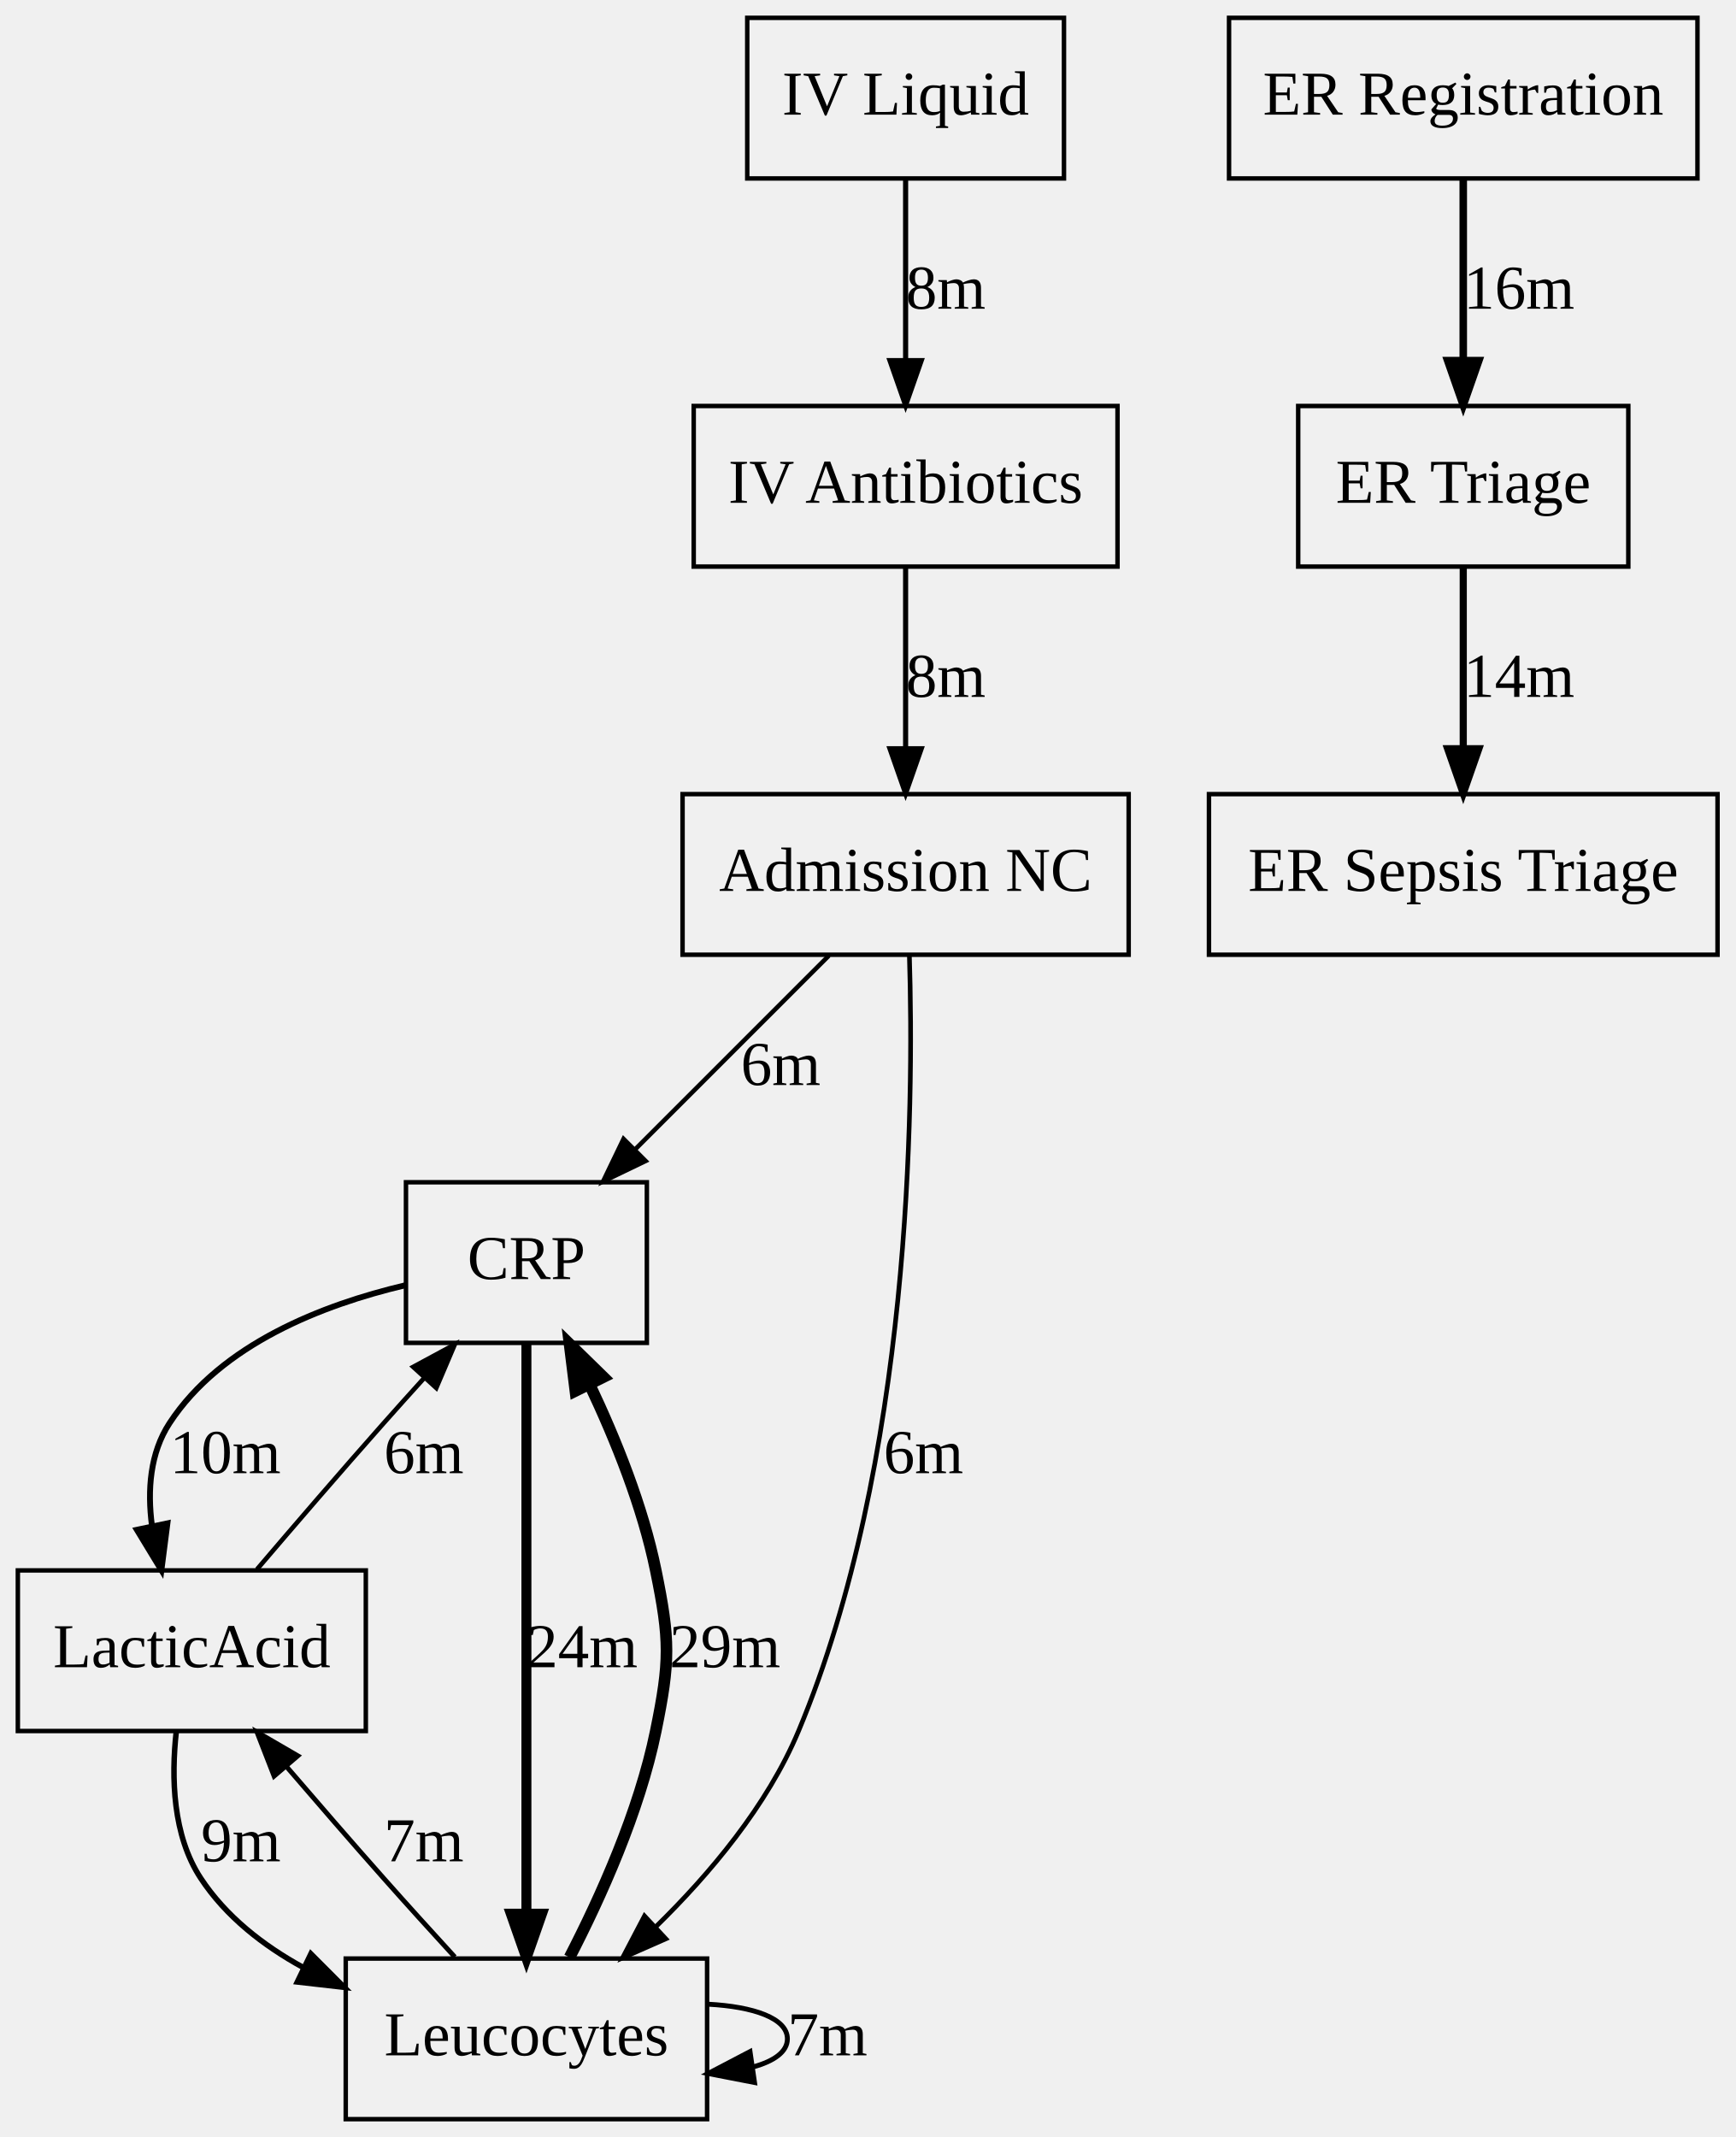
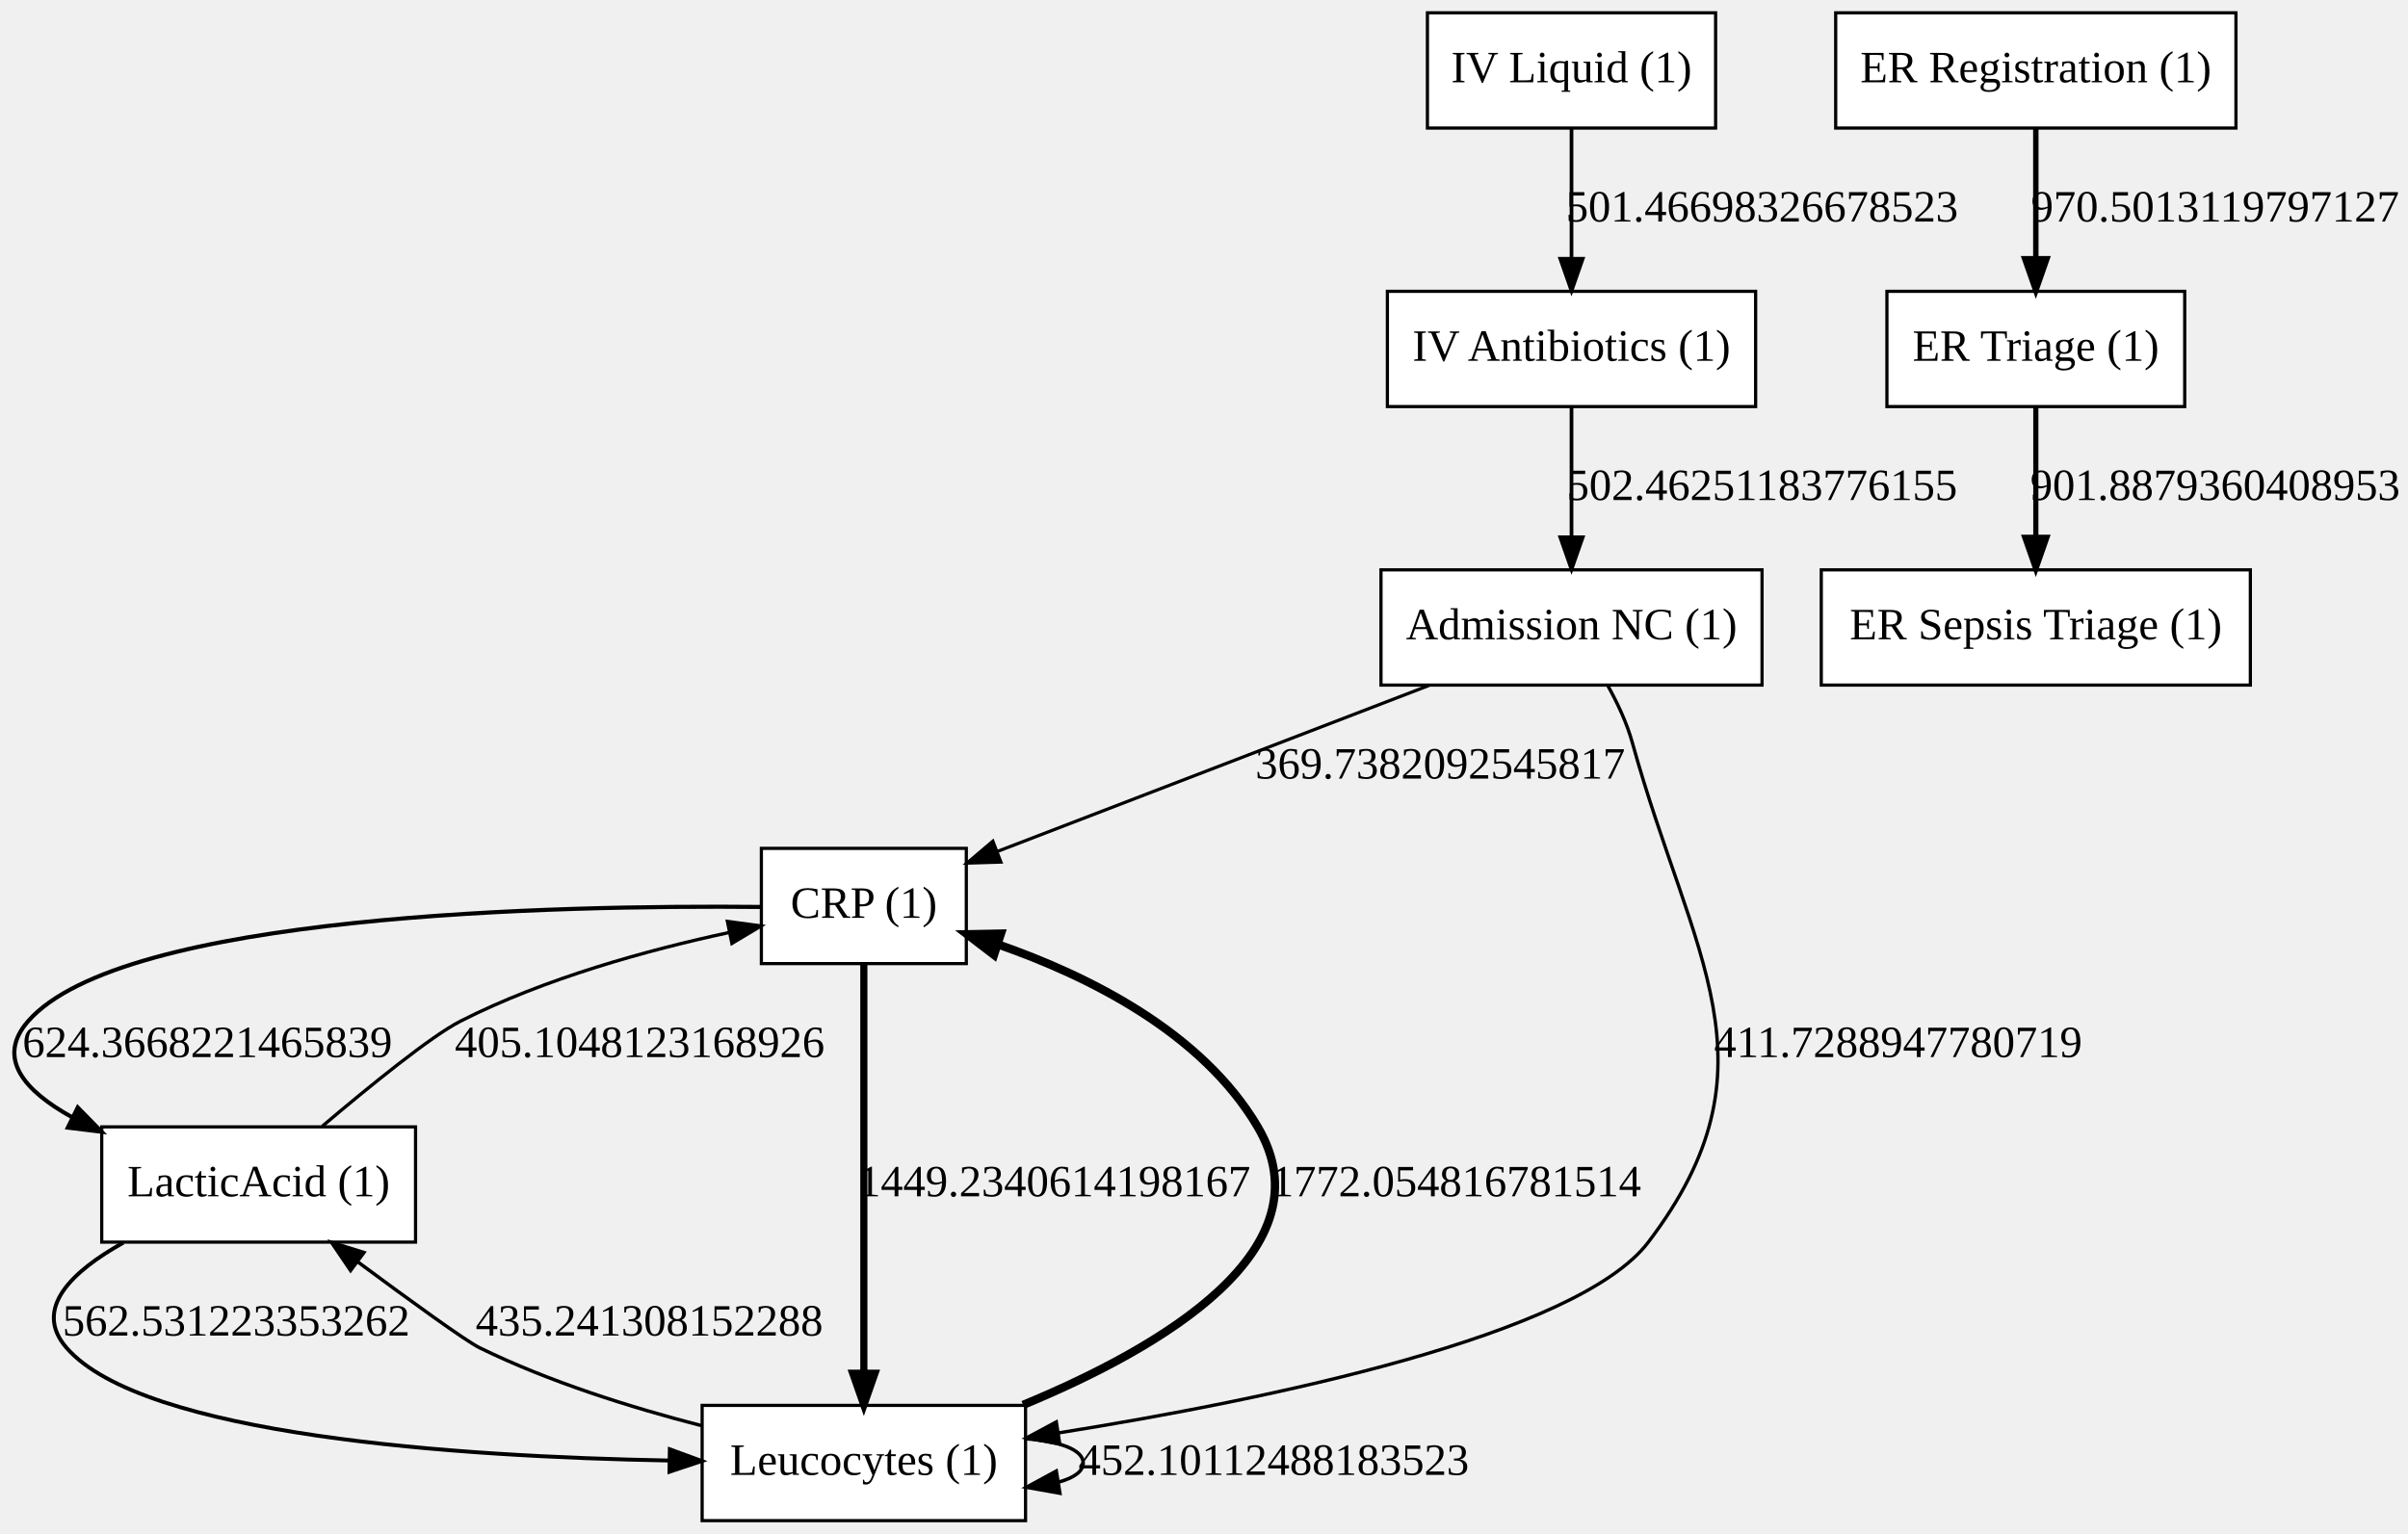
- <svg xmlns="http://www.w3.org/2000/svg" width="389pt" height="479pt" viewBox="0.00 0.00 389.00 479.00">
+ <svg xmlns="http://www.w3.org/2000/svg" width="752pt" height="479pt" viewBox="0.00 0.00 751.55 479.00">
  <g id="graph0" class="graph" transform="scale(1 1) rotate(0) translate(4 475)">
    <g id="node1" class="node">
-       <polygon fill="none" stroke="black" points="249,-297 149,-297 149,-261 249,-261 249,-297" />
-       <text text-anchor="middle" x="199" y="-275.3" font-family="Times New Roman,serif" font-size="14.00">Admission NC</text>
+       <polygon fill="#ffffff" stroke="black" points="546.046,-297 427.046,-297 427.046,-261 546.046,-261 546.046,-297" />
+       <text text-anchor="middle" x="486.546" y="-275.3" font-family="Times New Roman,serif" font-size="14.00">Admission NC (1)</text>
    </g>
    <g id="node2" class="node">
-       <polygon fill="none" stroke="black" points="141,-210 87,-210 87,-174 141,-174 141,-210" />
-       <text text-anchor="middle" x="114" y="-188.3" font-family="Times New Roman,serif" font-size="14.00">CRP</text>
+       <polygon fill="#ffffff" stroke="black" points="297.546,-210 233.546,-210 233.546,-174 297.546,-174 297.546,-210" />
+       <text text-anchor="middle" x="265.546" y="-188.3" font-family="Times New Roman,serif" font-size="14.00">CRP (1)</text>
    </g>
    <g id="edge1" class="edge">
-       <path fill="none" stroke="black" d="M181.799,-260.799C169.356,-248.356 152.364,-231.364 138.504,-217.504" />
-       <polygon fill="black" stroke="black" points="140.721,-214.772 131.175,-210.175 135.772,-219.721 140.721,-214.772" />
-       <text text-anchor="middle" x="171" y="-231.8" font-family="Times New Roman,serif" font-size="14.00">6m</text>
+       <path fill="none" stroke="black" d="M442.089,-260.901C402.698,-245.751 345.62,-223.798 307.123,-208.991" />
+       <polygon fill="black" stroke="black" points="308.347,-205.712 297.758,-205.389 305.835,-212.246 308.347,-205.712" />
+       <text text-anchor="middle" x="445.546" y="-231.8" font-family="Times New Roman,serif" font-size="14.00">369.7382092545817</text>
    </g>
    <g id="node9" class="node">
-       <polygon fill="none" stroke="black" points="154.5,-36 73.5,-36 73.5,-0 154.5,-0 154.5,-36" />
-       <text text-anchor="middle" x="114" y="-14.3" font-family="Times New Roman,serif" font-size="14.00">Leucocytes</text>
+       <polygon fill="#ffffff" stroke="black" points="316.046,-36 215.046,-36 215.046,-0 316.046,-0 316.046,-36" />
+       <text text-anchor="middle" x="265.546" y="-14.3" font-family="Times New Roman,serif" font-size="14.00">Leucocytes (1)</text>
    </g>
    <g id="edge2" class="edge">
-       <path fill="none" stroke="black" stroke-width="1.044" d="M199.845,-260.875C200.909,-226.473 200.147,-147.123 175,-87 168.006,-70.279 155.1,-54.936 142.955,-43.072" />
-       <polygon fill="black" stroke="black" stroke-width="1.044" points="145.247,-40.424 135.55,-36.154 140.468,-45.539 145.247,-40.424" />
-       <text text-anchor="middle" x="203" y="-144.8" font-family="Times New Roman,serif" font-size="14.00">6m</text>
+       <path fill="none" stroke="black" stroke-width="1.048" d="M497.863,-260.861C500.922,-255.376 503.852,-249.131 505.546,-243 524.015,-176.135 552.529,-142.222 510.546,-87 488.325,-57.772 391.532,-37.816 326.464,-27.424" />
+       <polygon fill="black" stroke="black" stroke-width="1.048" points="326.73,-23.923 316.31,-25.838 325.65,-30.839 326.73,-23.923" />
+       <text text-anchor="middle" x="588.546" y="-144.8" font-family="Times New Roman,serif" font-size="14.00">411.7288947780719</text>
    </g>
    <g id="node8" class="node">
-       <polygon fill="none" stroke="black" points="78,-123 0,-123 0,-87 78,-87 78,-123" />
-       <text text-anchor="middle" x="39" y="-101.3" font-family="Times New Roman,serif" font-size="14.00">LacticAcid</text>
+       <polygon fill="#ffffff" stroke="black" points="125.546,-123 27.546,-123 27.546,-87 125.546,-87 125.546,-123" />
+       <text text-anchor="middle" x="76.546" y="-101.3" font-family="Times New Roman,serif" font-size="14.00">LacticAcid (1)</text>
    </g>
    <g id="edge3" class="edge">
-       <path fill="none" stroke="black" stroke-width="1.312" d="M86.764,-186.895C68.454,-182.565 45.617,-173.762 34,-156 29.617,-149.299 29.02,-140.976 30.057,-133.055" />
-       <polygon fill="black" stroke="black" stroke-width="1.312" points="33.529,-133.554 32.181,-123.045 26.681,-132.101 33.529,-133.554" />
-       <text text-anchor="middle" x="46.5" y="-144.8" font-family="Times New Roman,serif" font-size="14.00">10m</text>
+       <path fill="none" stroke="black" stroke-width="1.291" d="M233.15,-191.7C169.969,-192.296 33.896,-189.549 4.546,-156 -5.59,-144.415 3.524,-134.179 18.259,-126.034" />
+       <polygon fill="black" stroke="black" stroke-width="1.291" points="20.06,-129.048 27.48,-121.486 16.964,-122.77 20.06,-129.048" />
+       <text text-anchor="middle" x="60.546" y="-144.8" font-family="Times New Roman,serif" font-size="14.00">624.3668221465839</text>
    </g>
    <g id="edge4" class="edge">
-       <path fill="none" stroke="black" stroke-width="2.238" d="M114,-173.879C114,-144.001 114,-82.113 114,-46.274" />
-       <polygon fill="black" stroke="black" stroke-width="2.238" points="117.5,-46.052 114,-36.052 110.5,-46.052 117.5,-46.052" />
-       <text text-anchor="middle" x="126.5" y="-101.3" font-family="Times New Roman,serif" font-size="14.00">24m</text>
+       <path fill="none" stroke="black" stroke-width="2.232" d="M265.546,-173.879C265.546,-144.001 265.546,-82.113 265.546,-46.274" />
+       <polygon fill="black" stroke="black" stroke-width="2.232" points="269.046,-46.052 265.546,-36.052 262.046,-46.052 269.046,-46.052" />
+       <text text-anchor="middle" x="325.046" y="-101.3" font-family="Times New Roman,serif" font-size="14.00">1449.2340614198167</text>
    </g>
    <g id="node3" class="node">
-       <polygon fill="none" stroke="black" points="376.5,-471 271.5,-471 271.5,-435 376.5,-435 376.5,-471" />
-       <text text-anchor="middle" x="324" y="-449.3" font-family="Times New Roman,serif" font-size="14.00">ER Registration</text>
+       <polygon fill="#ffffff" stroke="black" points="694.046,-471 569.046,-471 569.046,-435 694.046,-435 694.046,-471" />
+       <text text-anchor="middle" x="631.546" y="-449.3" font-family="Times New Roman,serif" font-size="14.00">ER Registration (1)</text>
    </g>
    <g id="node5" class="node">
-       <polygon fill="none" stroke="black" points="361,-384 287,-384 287,-348 361,-348 361,-384" />
-       <text text-anchor="middle" x="324" y="-362.3" font-family="Times New Roman,serif" font-size="14.00">ER Triage</text>
+       <polygon fill="#ffffff" stroke="black" points="678.046,-384 585.046,-384 585.046,-348 678.046,-348 678.046,-384" />
+       <text text-anchor="middle" x="631.546" y="-362.3" font-family="Times New Roman,serif" font-size="14.00">ER Triage (1)</text>
    </g>
    <g id="edge5" class="edge">
-       <path fill="none" stroke="black" stroke-width="1.687" d="M324,-434.799C324,-423.163 324,-407.548 324,-394.237" />
-       <polygon fill="black" stroke="black" stroke-width="1.687" points="327.5,-394.175 324,-384.175 320.5,-394.175 327.5,-394.175" />
-       <text text-anchor="middle" x="336.5" y="-405.8" font-family="Times New Roman,serif" font-size="14.00">16m</text>
+       <path fill="none" stroke="black" stroke-width="1.685" d="M631.546,-434.799C631.546,-423.163 631.546,-407.548 631.546,-394.237" />
+       <polygon fill="black" stroke="black" stroke-width="1.685" points="635.046,-394.175 631.546,-384.175 628.046,-394.175 635.046,-394.175" />
+       <text text-anchor="middle" x="687.546" y="-405.8" font-family="Times New Roman,serif" font-size="14.00">970.5013119797127</text>
    </g>
    <g id="node4" class="node">
-       <polygon fill="none" stroke="black" points="381,-297 267,-297 267,-261 381,-261 381,-297" />
-       <text text-anchor="middle" x="324" y="-275.3" font-family="Times New Roman,serif" font-size="14.00">ER Sepsis Triage</text>
+       <polygon fill="#ffffff" stroke="black" points="698.546,-297 564.546,-297 564.546,-261 698.546,-261 698.546,-297" />
+       <text text-anchor="middle" x="631.546" y="-275.3" font-family="Times New Roman,serif" font-size="14.00">ER Sepsis Triage (1)</text>
    </g>
    <g id="edge6" class="edge">
-       <path fill="none" stroke="black" stroke-width="1.602" d="M324,-347.799C324,-336.163 324,-320.548 324,-307.237" />
-       <polygon fill="black" stroke="black" stroke-width="1.602" points="327.5,-307.175 324,-297.175 320.5,-307.175 327.5,-307.175" />
-       <text text-anchor="middle" x="336.5" y="-318.8" font-family="Times New Roman,serif" font-size="14.00">14m</text>
+       <path fill="none" stroke="black" stroke-width="1.607" d="M631.546,-347.799C631.546,-336.163 631.546,-320.548 631.546,-307.237" />
+       <polygon fill="black" stroke="black" stroke-width="1.607" points="635.046,-307.175 631.546,-297.175 628.046,-307.175 635.046,-307.175" />
+       <text text-anchor="middle" x="687.546" y="-318.8" font-family="Times New Roman,serif" font-size="14.00">901.8879360408953</text>
    </g>
    <g id="node6" class="node">
-       <polygon fill="none" stroke="black" points="246.5,-384 151.5,-384 151.5,-348 246.5,-348 246.5,-384" />
-       <text text-anchor="middle" x="199" y="-362.3" font-family="Times New Roman,serif" font-size="14.00">IV Antibiotics</text>
+       <polygon fill="#ffffff" stroke="black" points="544.046,-384 429.046,-384 429.046,-348 544.046,-348 544.046,-384" />
+       <text text-anchor="middle" x="486.546" y="-362.3" font-family="Times New Roman,serif" font-size="14.00">IV Antibiotics (1)</text>
    </g>
    <g id="edge7" class="edge">
-       <path fill="none" stroke="black" stroke-width="1.142" d="M199,-347.799C199,-336.163 199,-320.548 199,-307.237" />
-       <polygon fill="black" stroke="black" stroke-width="1.142" points="202.5,-307.175 199,-297.175 195.5,-307.175 202.5,-307.175" />
-       <text text-anchor="middle" x="208" y="-318.8" font-family="Times New Roman,serif" font-size="14.00">8m</text>
+       <path fill="none" stroke="black" stroke-width="1.151" d="M486.546,-347.799C486.546,-336.163 486.546,-320.548 486.546,-307.237" />
+       <polygon fill="black" stroke="black" stroke-width="1.151" points="490.046,-307.175 486.546,-297.175 483.046,-307.175 490.046,-307.175" />
+       <text text-anchor="middle" x="546.046" y="-318.8" font-family="Times New Roman,serif" font-size="14.00">502.46251183776155</text>
    </g>
    <g id="node7" class="node">
-       <polygon fill="none" stroke="black" points="234.5,-471 163.5,-471 163.5,-435 234.5,-435 234.5,-471" />
-       <text text-anchor="middle" x="199" y="-449.3" font-family="Times New Roman,serif" font-size="14.00">IV Liquid</text>
+       <polygon fill="#ffffff" stroke="black" points="531.546,-471 441.546,-471 441.546,-435 531.546,-435 531.546,-471" />
+       <text text-anchor="middle" x="486.546" y="-449.3" font-family="Times New Roman,serif" font-size="14.00">IV Liquid (1)</text>
    </g>
    <g id="edge8" class="edge">
-       <path fill="none" stroke="black" stroke-width="1.146" d="M199,-434.799C199,-423.163 199,-407.548 199,-394.237" />
-       <polygon fill="black" stroke="black" stroke-width="1.146" points="202.5,-394.175 199,-384.175 195.5,-394.175 202.5,-394.175" />
-       <text text-anchor="middle" x="208" y="-405.8" font-family="Times New Roman,serif" font-size="14.00">8m</text>
+       <path fill="none" stroke="black" stroke-width="1.15" d="M486.546,-434.799C486.546,-423.163 486.546,-407.548 486.546,-394.237" />
+       <polygon fill="black" stroke="black" stroke-width="1.15" points="490.046,-394.175 486.546,-384.175 483.046,-394.175 490.046,-394.175" />
+       <text text-anchor="middle" x="546.046" y="-405.8" font-family="Times New Roman,serif" font-size="14.00">501.46698326678523</text>
    </g>
    <g id="edge9" class="edge">
-       <path fill="none" stroke="black" stroke-width="1.028" d="M53.599,-123.236C61.862,-132.926 72.429,-145.207 82,-156 84.888,-159.257 87.949,-162.662 90.987,-166.014" />
-       <polygon fill="black" stroke="black" stroke-width="1.028" points="88.621,-168.614 97.944,-173.648 93.794,-163.899 88.621,-168.614" />
-       <text text-anchor="middle" x="91" y="-144.8" font-family="Times New Roman,serif" font-size="14.00">6m</text>
+       <path fill="none" stroke="black" stroke-width="1.04" d="M96.414,-123.2C111.248,-135.763 130.462,-151.375 139.546,-156 165.953,-169.444 198.185,-178.277 223.438,-183.706" />
+       <polygon fill="black" stroke="black" stroke-width="1.04" points="222.946,-187.178 233.445,-185.76 224.353,-180.321 222.946,-187.178" />
+       <text text-anchor="middle" x="195.546" y="-144.8" font-family="Times New Roman,serif" font-size="14.00">405.1048123168926</text>
    </g>
    <g id="edge10" class="edge">
-       <path fill="none" stroke="black" stroke-width="1.233" d="M35.517,-86.915C34.363,-76.575 34.698,-63.581 41,-54 46.619,-45.458 54.94,-38.944 63.973,-33.995" />
-       <polygon fill="black" stroke="black" stroke-width="1.233" points="65.689,-37.054 73.17,-29.552 62.644,-30.751 65.689,-37.054" />
-       <text text-anchor="middle" x="50" y="-57.8" font-family="Times New Roman,serif" font-size="14.00">9m</text>
+       <path fill="none" stroke="black" stroke-width="1.22" d="M34.292,-86.831C18.181,-77.838 5.96,-66.178 16.546,-54 40.435,-26.518 138.93,-19.991 204.65,-18.778" />
+       <polygon fill="black" stroke="black" stroke-width="1.22" points="204.953,-22.274 214.9,-18.627 204.849,-15.275 204.953,-22.274" />
+       <text text-anchor="middle" x="69.546" y="-57.8" font-family="Times New Roman,serif" font-size="14.00">562.531223353262</text>
    </g>
    <g id="edge11" class="edge">
-       <path fill="none" stroke="black" stroke-width="2.6" d="M123.671,-36.261C130.587,-49.641 139.3,-68.893 143,-87 146.203,-102.676 146.203,-107.324 143,-123 140.081,-137.288 134.04,-152.288 128.223,-164.554" />
-       <polygon fill="black" stroke="black" stroke-width="2.6" points="124.976,-163.225 123.671,-173.739 131.248,-166.334 124.976,-163.225" />
-       <text text-anchor="middle" x="158.5" y="-101.3" font-family="Times New Roman,serif" font-size="14.00">29m</text>
+       <path fill="none" stroke="black" stroke-width="2.6" d="M315.279,-36.152C358.548,-54.052 411.063,-84.822 388.546,-123 371.137,-152.517 335.811,-170.113 307.466,-179.985" />
+       <polygon fill="black" stroke="black" stroke-width="2.6" points="306.185,-176.721 297.772,-183.161 308.364,-183.373 306.185,-176.721" />
+       <text text-anchor="middle" x="450.546" y="-101.3" font-family="Times New Roman,serif" font-size="14.00">1772.054816781514</text>
    </g>
    <g id="edge12" class="edge">
-       <path fill="none" stroke="black" stroke-width="1.08" d="M97.944,-36.352C92.813,-41.953 87.135,-48.209 82,-54 74.822,-62.095 67.083,-71.027 60.177,-79.075" />
-       <polygon fill="black" stroke="black" stroke-width="1.08" points="57.44,-76.89 53.599,-86.764 62.759,-81.44 57.44,-76.89" />
-       <text text-anchor="middle" x="91" y="-57.8" font-family="Times New Roman,serif" font-size="14.00">7m</text>
+       <path fill="none" stroke="black" stroke-width="1.075" d="M214.779,-29.692C192.842,-35.345 167.277,-43.357 145.546,-54 141.275,-56.092 123.886,-68.697 107.635,-80.726" />
+       <polygon fill="black" stroke="black" stroke-width="1.075" points="105.257,-78.133 99.316,-86.906 109.431,-83.752 105.257,-78.133" />
+       <text text-anchor="middle" x="198.546" y="-57.8" font-family="Times New Roman,serif" font-size="14.00">435.241308152288</text>
    </g>
    <g id="edge13" class="edge">
-       <path fill="none" stroke="black" stroke-width="1.099" d="M154.735,-25.767C164.901,-25.224 172.5,-22.635 172.5,-18 172.5,-15.103 169.532,-13.006 164.824,-11.707" />
-       <polygon fill="black" stroke="black" stroke-width="1.099" points="165.136,-8.216 154.735,-10.233 164.124,-15.142 165.136,-8.216" />
-       <text text-anchor="middle" x="181.5" y="-14.3" font-family="Times New Roman,serif" font-size="14.00">7m</text>
+       <path fill="none" stroke="black" stroke-width="1.094" d="M316.33,-25.575C326.653,-24.75 334.046,-22.225 334.046,-18 334.046,-15.36 331.158,-13.383 326.472,-12.071" />
+       <polygon fill="black" stroke="black" stroke-width="1.094" points="326.761,-8.572 316.33,-10.425 325.64,-15.482 326.761,-8.572" />
+       <text text-anchor="middle" x="393.546" y="-14.3" font-family="Times New Roman,serif" font-size="14.00">452.10112488183523</text>
    </g>
  </g>
</svg>
